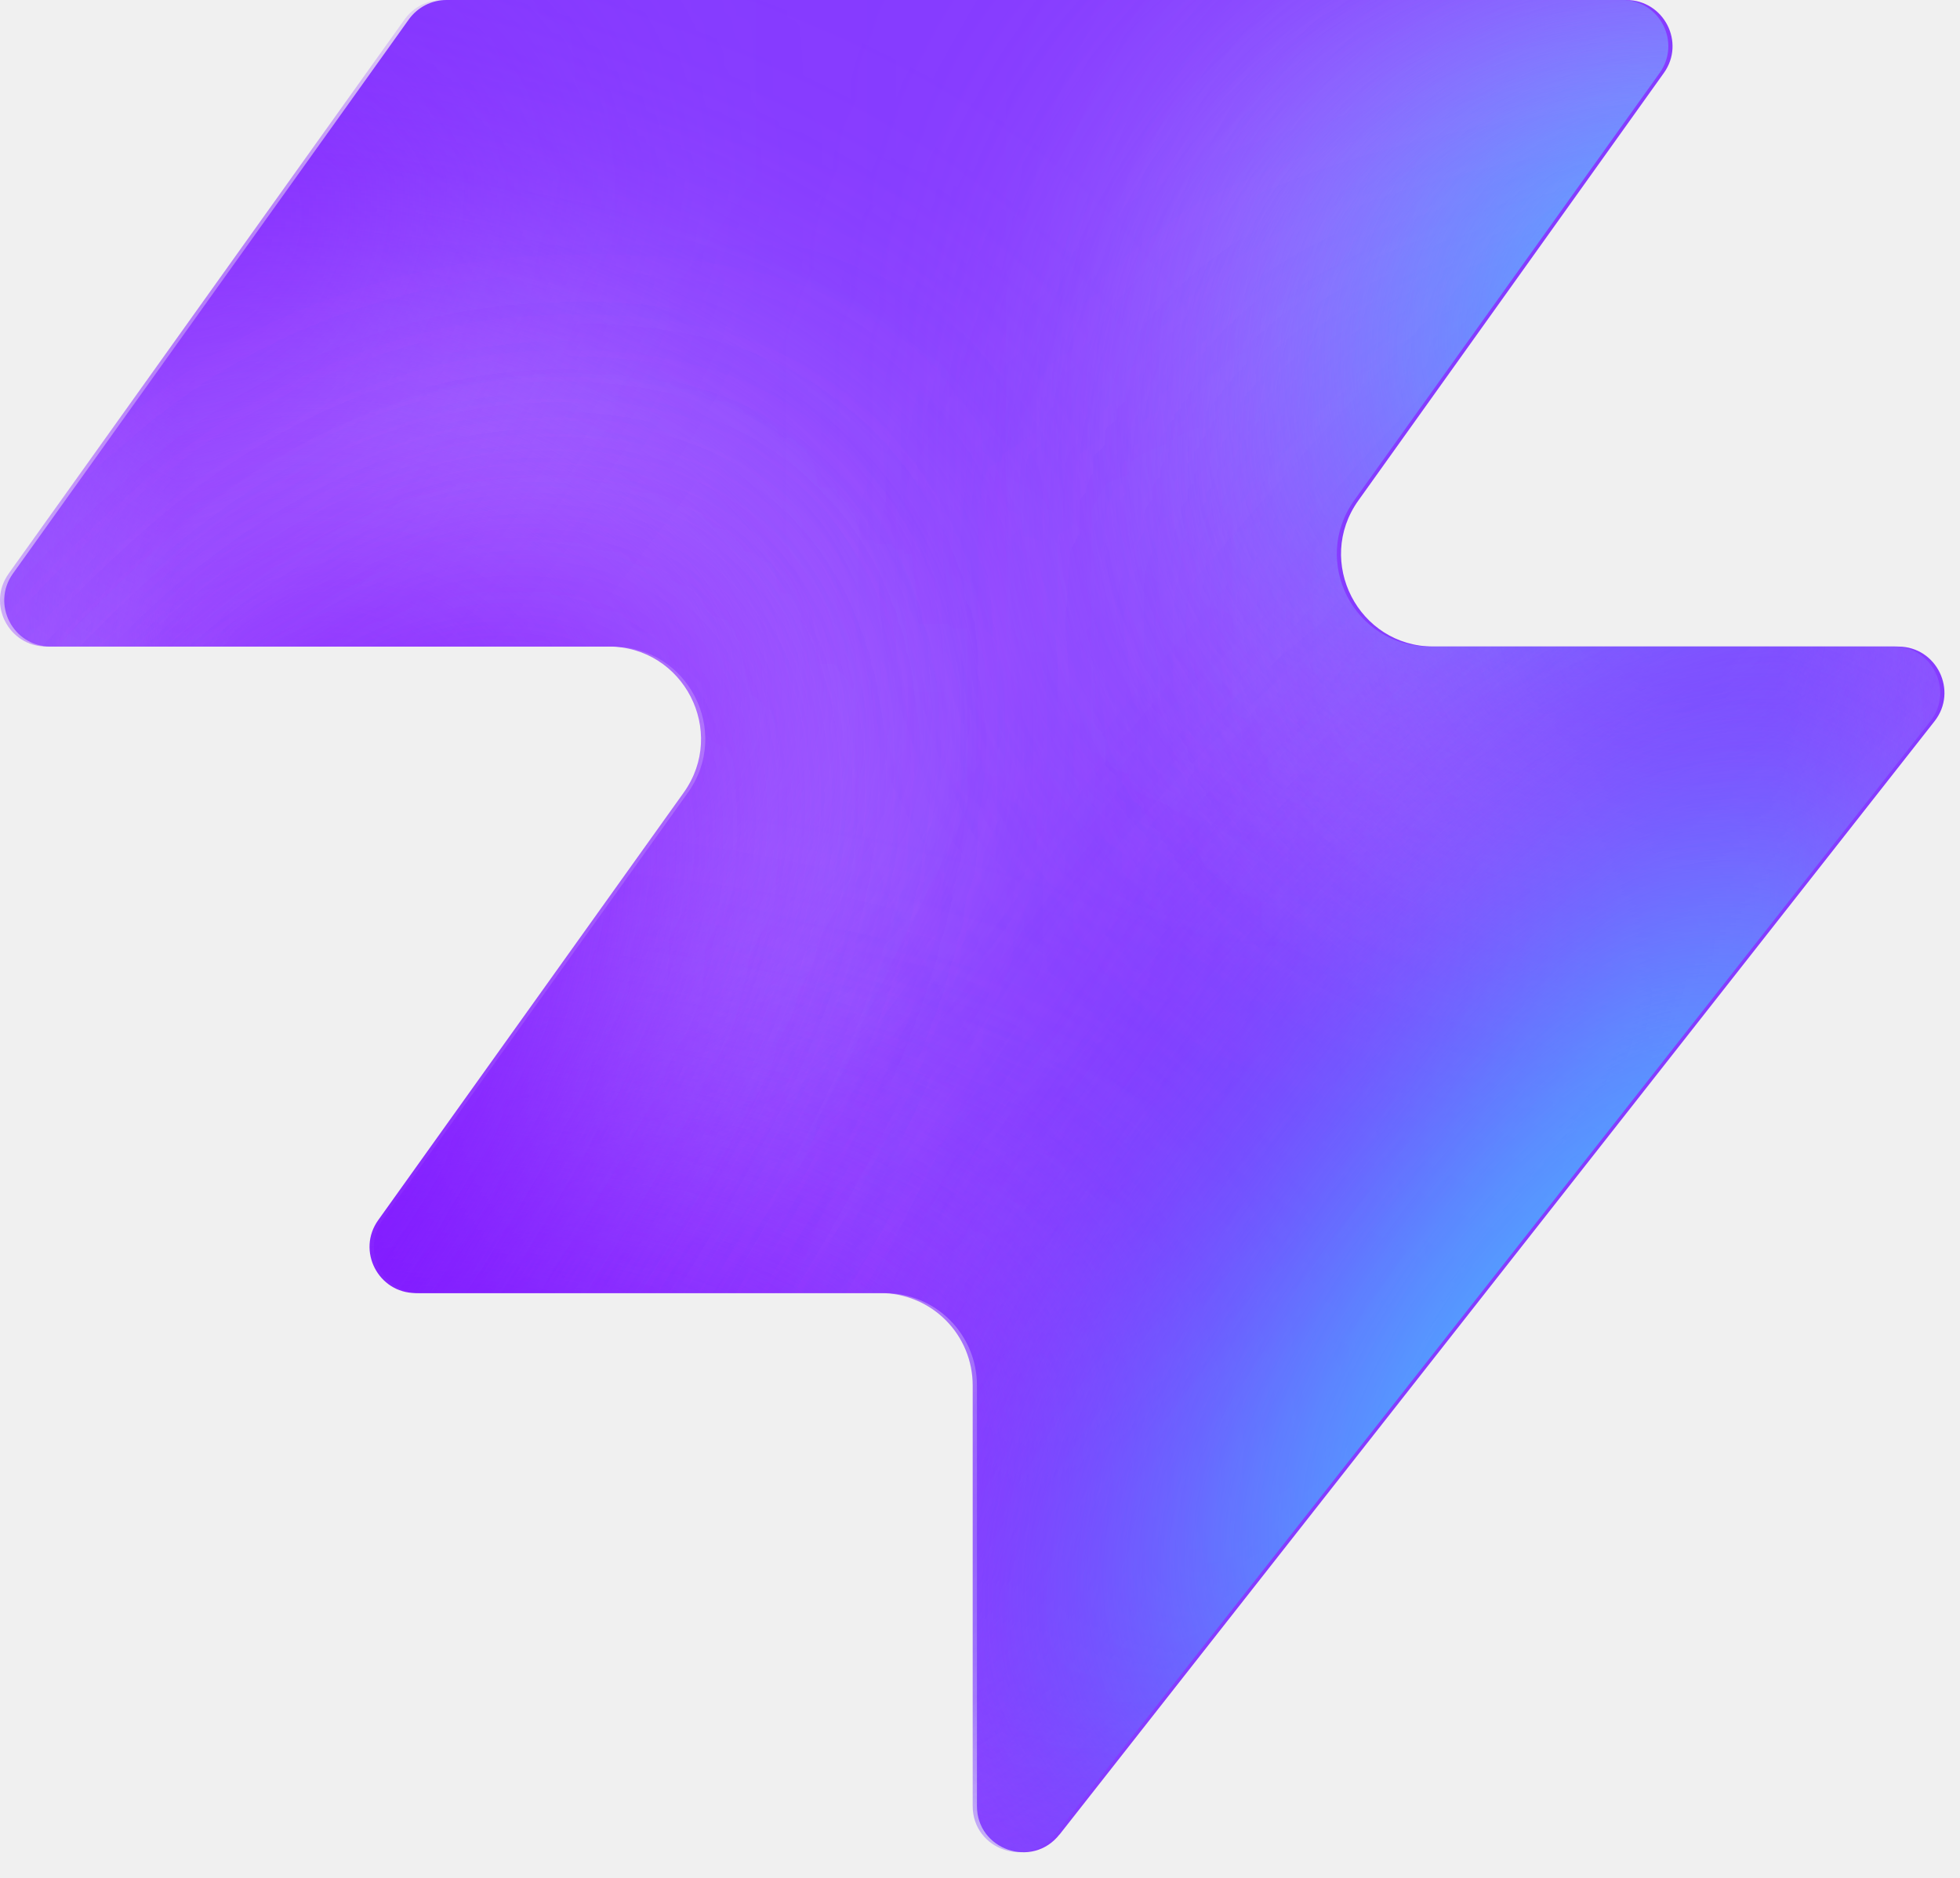
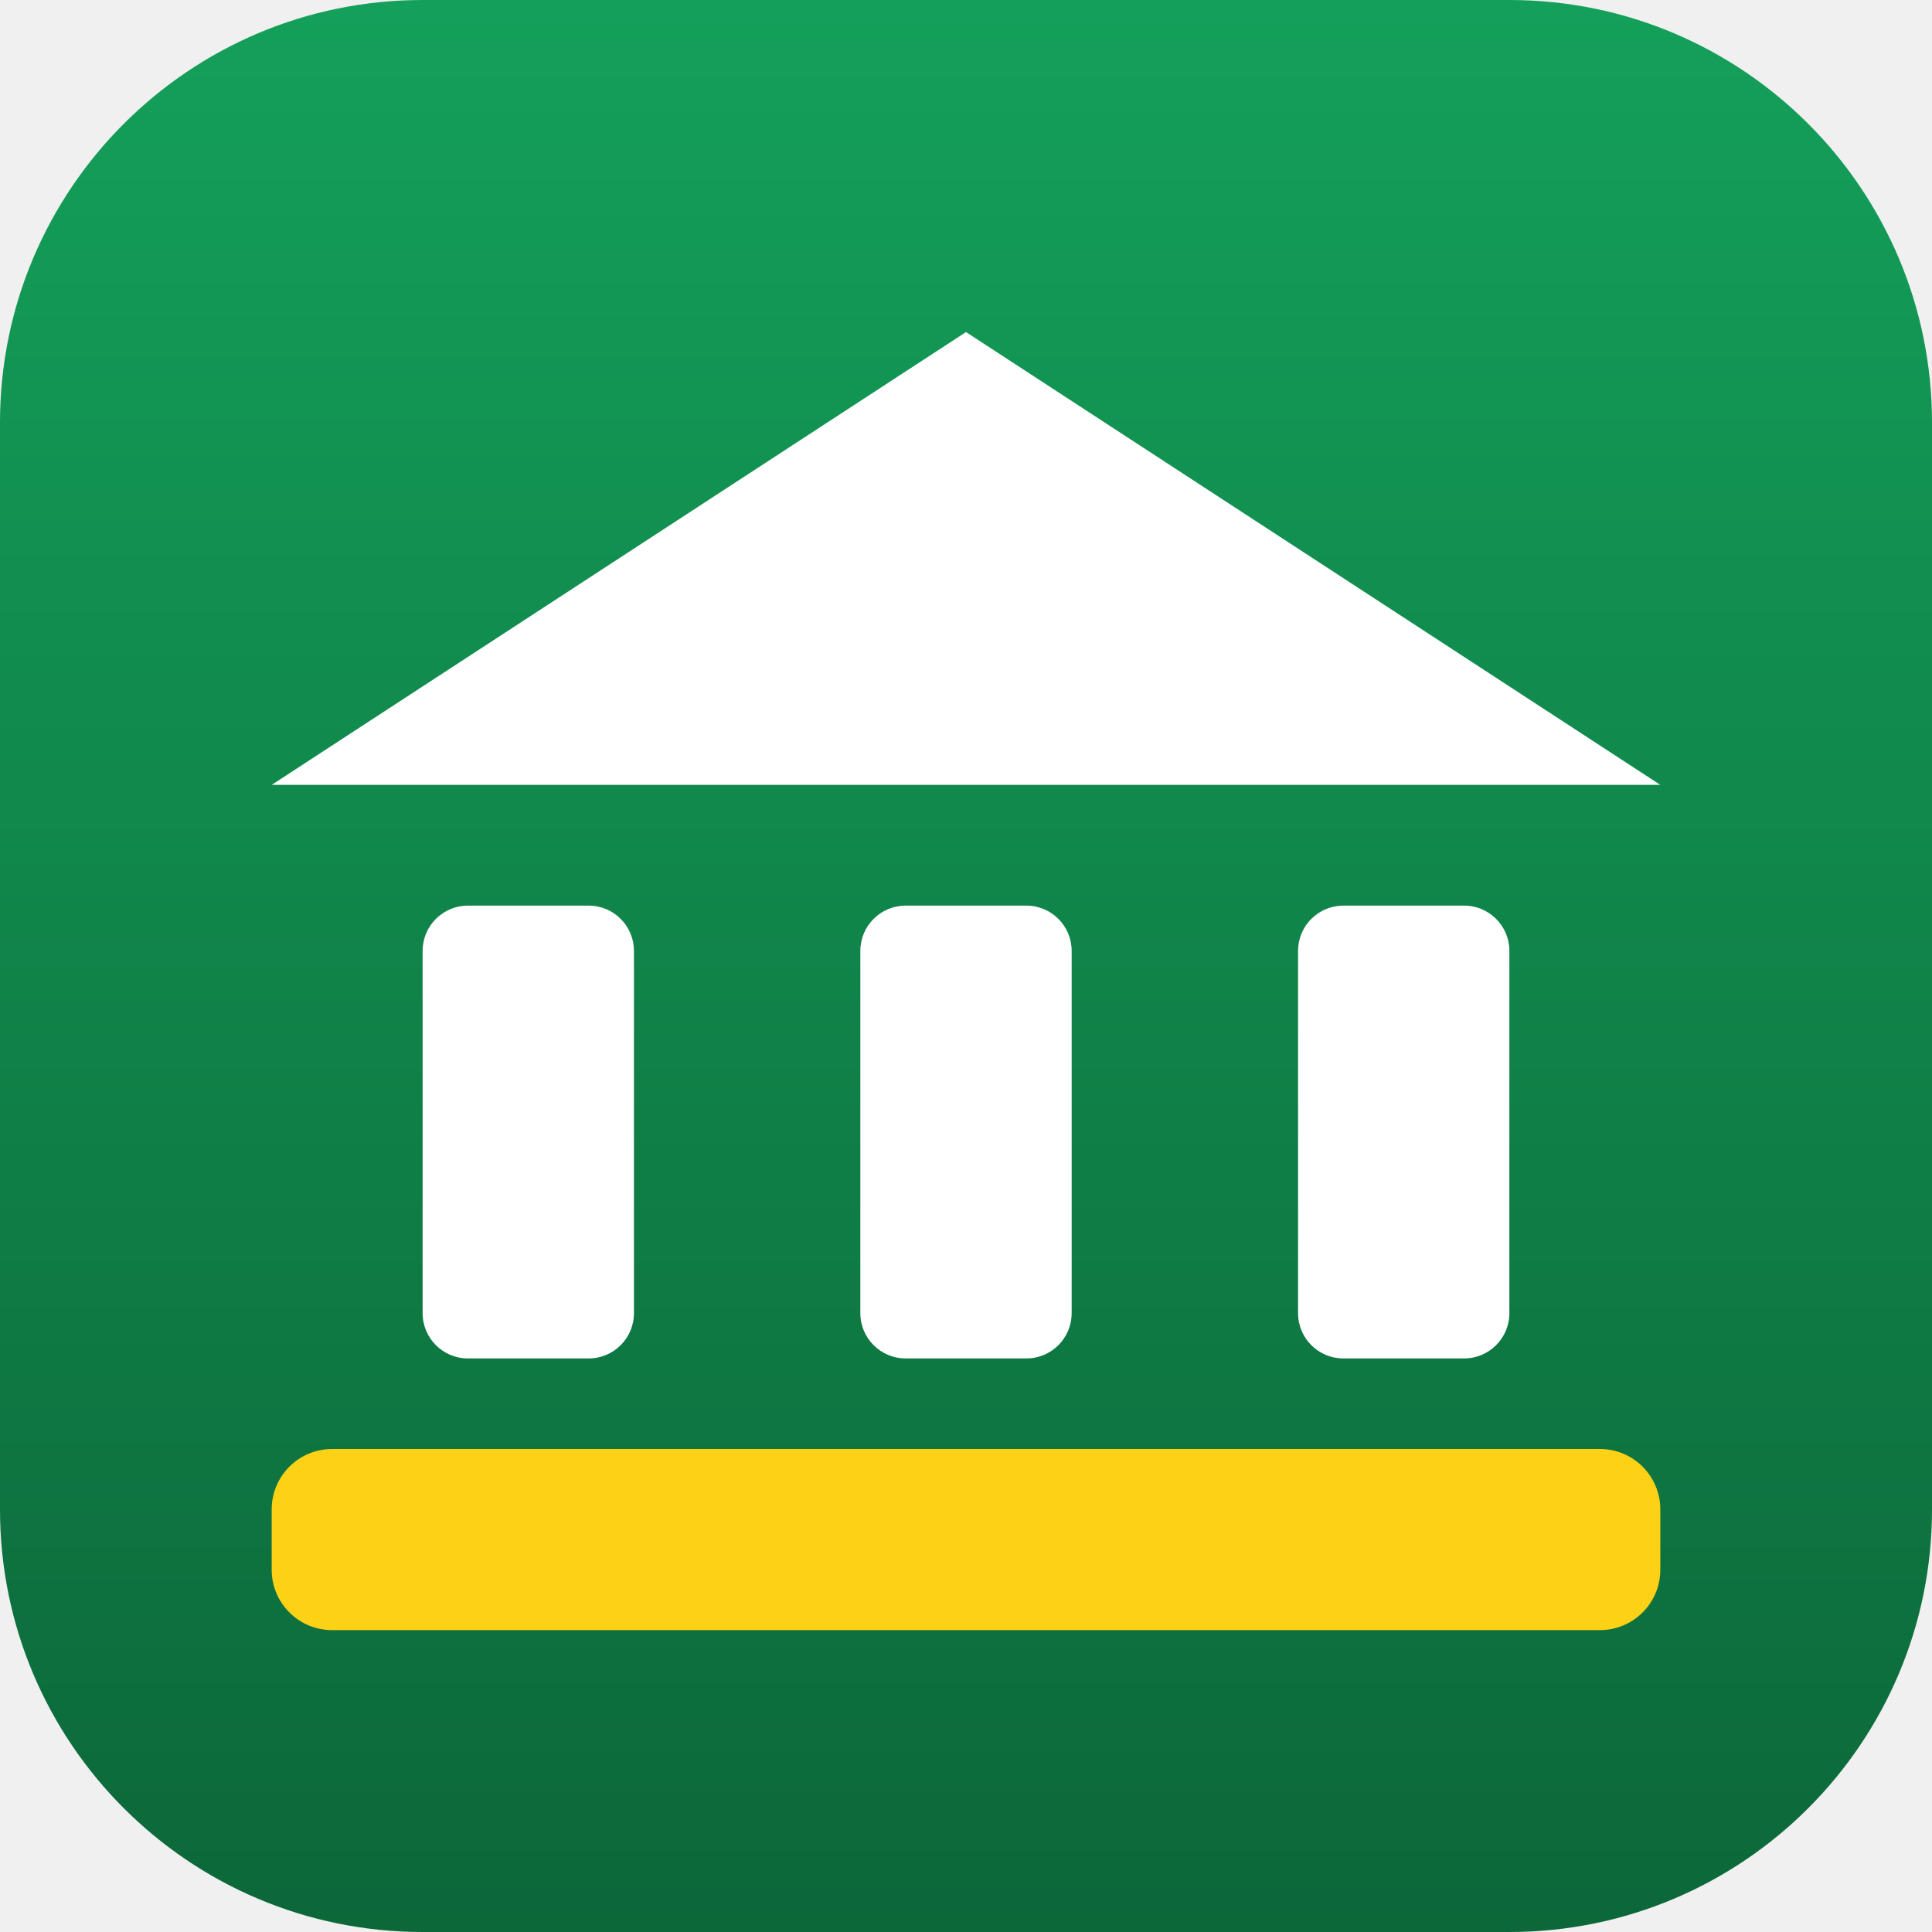
- <svg xmlns="http://www.w3.org/2000/svg" width="48" height="46" fill="none" viewBox="0 0 48 46">
-   <path fill="#863bff" d="M25.946 44.938c-.664.845-2.021.375-2.021-.698V33.937a2.26 2.26 0 0 0-2.262-2.262H10.287c-.92 0-1.456-1.04-.92-1.788l7.48-10.471c1.07-1.497 0-3.578-1.842-3.578H1.237c-.92 0-1.456-1.04-.92-1.788L10.013.474c.214-.297.556-.474.92-.474h28.894c.92 0 1.456 1.04.92 1.788l-7.48 10.471c-1.07 1.498 0 3.579 1.842 3.579h11.377c.943 0 1.473 1.088.89 1.83L25.947 44.94z" style="fill:#863bff;fill:color(display-p3 .525 .23 1);fill-opacity:1" />
-   <mask id="a" width="48" height="46" x="0" y="0" maskUnits="userSpaceOnUse" style="mask-type:alpha">
-     <path fill="#000" d="M25.842 44.938c-.664.844-2.021.375-2.021-.698V33.937a2.26 2.26 0 0 0-2.262-2.262H10.183c-.92 0-1.456-1.04-.92-1.788l7.48-10.471c1.07-1.498 0-3.579-1.842-3.579H1.133c-.92 0-1.456-1.04-.92-1.787L9.91.473c.214-.297.556-.474.92-.474h28.894c.92 0 1.456 1.04.92 1.788l-7.48 10.471c-1.07 1.498 0 3.578 1.842 3.578h11.377c.943 0 1.473 1.088.89 1.832L25.843 44.94z" style="fill:#000;fill-opacity:1" />
-   </mask>
-   <g mask="url(#a)">
-     <g filter="url(#b)">
-       <ellipse cx="5.508" cy="14.704" fill="#ede6ff" rx="5.508" ry="14.704" style="fill:#ede6ff;fill:color(display-p3 .927 .903 1);fill-opacity:1" transform="matrix(.00324 1 1 -.00324 -4.47 31.516)" />
-     </g>
-     <g filter="url(#c)">
-       <ellipse cx="10.399" cy="29.851" fill="#ede6ff" rx="10.399" ry="29.851" style="fill:#ede6ff;fill:color(display-p3 .927 .903 1);fill-opacity:1" transform="matrix(.00324 1 1 -.00324 -39.328 7.883)" />
-     </g>
-     <g filter="url(#d)">
-       <ellipse cx="5.508" cy="30.487" fill="#7e14ff" rx="5.508" ry="30.487" style="fill:#7e14ff;fill:color(display-p3 .492 .077 1);fill-opacity:1" transform="rotate(89.814 -25.913 -14.639)scale(1 -1)" />
-     </g>
-     <g filter="url(#e)">
-       <ellipse cx="5.508" cy="30.599" fill="#7e14ff" rx="5.508" ry="30.599" style="fill:#7e14ff;fill:color(display-p3 .492 .077 1);fill-opacity:1" transform="rotate(89.814 -32.644 -3.334)scale(1 -1)" />
-     </g>
-     <g filter="url(#f)">
-       <ellipse cx="5.508" cy="30.599" fill="#7e14ff" rx="5.508" ry="30.599" style="fill:#7e14ff;fill:color(display-p3 .492 .077 1);fill-opacity:1" transform="matrix(.00324 1 1 -.00324 -34.34 30.47)" />
-     </g>
-     <g filter="url(#g)">
-       <ellipse cx="14.072" cy="22.078" fill="#ede6ff" rx="14.072" ry="22.078" style="fill:#ede6ff;fill:color(display-p3 .927 .903 1);fill-opacity:1" transform="rotate(93.35 24.506 48.493)scale(-1 1)" />
-     </g>
-     <g filter="url(#h)">
-       <ellipse cx="3.47" cy="21.501" fill="#7e14ff" rx="3.47" ry="21.501" style="fill:#7e14ff;fill:color(display-p3 .492 .077 1);fill-opacity:1" transform="rotate(89.009 28.708 47.59)scale(-1 1)" />
-     </g>
-     <g filter="url(#i)">
-       <ellipse cx="3.47" cy="21.501" fill="#7e14ff" rx="3.47" ry="21.501" style="fill:#7e14ff;fill:color(display-p3 .492 .077 1);fill-opacity:1" transform="rotate(89.009 28.708 47.59)scale(-1 1)" />
-     </g>
-     <g filter="url(#j)">
-       <ellipse cx=".387" cy="8.972" fill="#7e14ff" rx="4.407" ry="29.108" style="fill:#7e14ff;fill:color(display-p3 .492 .077 1);fill-opacity:1" transform="rotate(39.51 .387 8.972)" />
-     </g>
-     <g filter="url(#k)">
-       <ellipse cx="47.523" cy="-6.092" fill="#7e14ff" rx="4.407" ry="29.108" style="fill:#7e14ff;fill:color(display-p3 .492 .077 1);fill-opacity:1" transform="rotate(37.892 47.523 -6.092)" />
-     </g>
-     <g filter="url(#l)">
-       <ellipse cx="41.412" cy="6.333" fill="#47bfff" rx="5.971" ry="9.665" style="fill:#47bfff;fill:color(display-p3 .28 .748 1);fill-opacity:1" transform="rotate(37.892 41.412 6.333)" />
-     </g>
-     <g filter="url(#m)">
-       <ellipse cx="-1.879" cy="38.332" fill="#7e14ff" rx="4.407" ry="29.108" style="fill:#7e14ff;fill:color(display-p3 .492 .077 1);fill-opacity:1" transform="rotate(37.892 -1.88 38.332)" />
-     </g>
-     <g filter="url(#n)">
-       <ellipse cx="-1.879" cy="38.332" fill="#7e14ff" rx="4.407" ry="29.108" style="fill:#7e14ff;fill:color(display-p3 .492 .077 1);fill-opacity:1" transform="rotate(37.892 -1.88 38.332)" />
-     </g>
-     <g filter="url(#o)">
-       <ellipse cx="35.651" cy="29.907" fill="#7e14ff" rx="4.407" ry="29.108" style="fill:#7e14ff;fill:color(display-p3 .492 .077 1);fill-opacity:1" transform="rotate(37.892 35.651 29.907)" />
-     </g>
-     <g filter="url(#p)">
-       <ellipse cx="38.418" cy="32.4" fill="#47bfff" rx="5.971" ry="15.297" style="fill:#47bfff;fill:color(display-p3 .28 .748 1);fill-opacity:1" transform="rotate(37.892 38.418 32.4)" />
-     </g>
+ <svg xmlns="http://www.w3.org/2000/svg" viewBox="0 0 64 64" role="img" aria-label="eCivil">
+   <defs>
+     <linearGradient id="tile" x1="0" y1="0" x2="0" y2="1">
+       <stop offset="0" stop-color="#14a05a" />
+       <stop offset="1" stop-color="#0c6739" />
+     </linearGradient>
+   </defs>
+   <rect width="64" height="64" rx="14" fill="url(#tile)" />
+   <path d="M32 11 55 26 9 26 Z" fill="#ffffff" />
+   <g fill="#ffffff">
+     <rect x="14" y="30" width="7" height="15" rx="1.5" />
+     <rect x="28.5" y="30" width="7" height="15" rx="1.5" />
+     <rect x="43" y="30" width="7" height="15" rx="1.5" />
  </g>
-   <defs>
-     <filter id="b" width="60.045" height="41.654" x="-19.77" y="16.149" color-interpolation-filters="sRGB" filterUnits="userSpaceOnUse">
-       <feFlood flood-opacity="0" result="BackgroundImageFix" />
-       <feBlend in="SourceGraphic" in2="BackgroundImageFix" result="shape" />
-       <feGaussianBlur result="effect1_foregroundBlur_2002_17158" stdDeviation="7.659" />
-     </filter>
-     <filter id="c" width="90.34" height="51.437" x="-54.613" y="-7.533" color-interpolation-filters="sRGB" filterUnits="userSpaceOnUse">
-       <feFlood flood-opacity="0" result="BackgroundImageFix" />
-       <feBlend in="SourceGraphic" in2="BackgroundImageFix" result="shape" />
-       <feGaussianBlur result="effect1_foregroundBlur_2002_17158" stdDeviation="7.659" />
-     </filter>
-     <filter id="d" width="79.355" height="29.4" x="-49.64" y="2.03" color-interpolation-filters="sRGB" filterUnits="userSpaceOnUse">
-       <feFlood flood-opacity="0" result="BackgroundImageFix" />
-       <feBlend in="SourceGraphic" in2="BackgroundImageFix" result="shape" />
-       <feGaussianBlur result="effect1_foregroundBlur_2002_17158" stdDeviation="4.596" />
-     </filter>
-     <filter id="e" width="79.579" height="29.4" x="-45.045" y="20.029" color-interpolation-filters="sRGB" filterUnits="userSpaceOnUse">
-       <feFlood flood-opacity="0" result="BackgroundImageFix" />
-       <feBlend in="SourceGraphic" in2="BackgroundImageFix" result="shape" />
-       <feGaussianBlur result="effect1_foregroundBlur_2002_17158" stdDeviation="4.596" />
-     </filter>
-     <filter id="f" width="79.579" height="29.4" x="-43.513" y="21.178" color-interpolation-filters="sRGB" filterUnits="userSpaceOnUse">
-       <feFlood flood-opacity="0" result="BackgroundImageFix" />
-       <feBlend in="SourceGraphic" in2="BackgroundImageFix" result="shape" />
-       <feGaussianBlur result="effect1_foregroundBlur_2002_17158" stdDeviation="4.596" />
-     </filter>
-     <filter id="g" width="74.749" height="58.852" x="15.756" y="-17.901" color-interpolation-filters="sRGB" filterUnits="userSpaceOnUse">
-       <feFlood flood-opacity="0" result="BackgroundImageFix" />
-       <feBlend in="SourceGraphic" in2="BackgroundImageFix" result="shape" />
-       <feGaussianBlur result="effect1_foregroundBlur_2002_17158" stdDeviation="7.659" />
-     </filter>
-     <filter id="h" width="61.377" height="25.362" x="23.548" y="2.284" color-interpolation-filters="sRGB" filterUnits="userSpaceOnUse">
-       <feFlood flood-opacity="0" result="BackgroundImageFix" />
-       <feBlend in="SourceGraphic" in2="BackgroundImageFix" result="shape" />
-       <feGaussianBlur result="effect1_foregroundBlur_2002_17158" stdDeviation="4.596" />
-     </filter>
-     <filter id="i" width="61.377" height="25.362" x="23.548" y="2.284" color-interpolation-filters="sRGB" filterUnits="userSpaceOnUse">
-       <feFlood flood-opacity="0" result="BackgroundImageFix" />
-       <feBlend in="SourceGraphic" in2="BackgroundImageFix" result="shape" />
-       <feGaussianBlur result="effect1_foregroundBlur_2002_17158" stdDeviation="4.596" />
-     </filter>
-     <filter id="j" width="56.045" height="63.649" x="-27.636" y="-22.853" color-interpolation-filters="sRGB" filterUnits="userSpaceOnUse">
-       <feFlood flood-opacity="0" result="BackgroundImageFix" />
-       <feBlend in="SourceGraphic" in2="BackgroundImageFix" result="shape" />
-       <feGaussianBlur result="effect1_foregroundBlur_2002_17158" stdDeviation="4.596" />
-     </filter>
-     <filter id="k" width="54.814" height="64.646" x="20.116" y="-38.415" color-interpolation-filters="sRGB" filterUnits="userSpaceOnUse">
-       <feFlood flood-opacity="0" result="BackgroundImageFix" />
-       <feBlend in="SourceGraphic" in2="BackgroundImageFix" result="shape" />
-       <feGaussianBlur result="effect1_foregroundBlur_2002_17158" stdDeviation="4.596" />
-     </filter>
-     <filter id="l" width="33.541" height="35.313" x="24.641" y="-11.323" color-interpolation-filters="sRGB" filterUnits="userSpaceOnUse">
-       <feFlood flood-opacity="0" result="BackgroundImageFix" />
-       <feBlend in="SourceGraphic" in2="BackgroundImageFix" result="shape" />
-       <feGaussianBlur result="effect1_foregroundBlur_2002_17158" stdDeviation="4.596" />
-     </filter>
-     <filter id="m" width="54.814" height="64.646" x="-29.286" y="6.009" color-interpolation-filters="sRGB" filterUnits="userSpaceOnUse">
-       <feFlood flood-opacity="0" result="BackgroundImageFix" />
-       <feBlend in="SourceGraphic" in2="BackgroundImageFix" result="shape" />
-       <feGaussianBlur result="effect1_foregroundBlur_2002_17158" stdDeviation="4.596" />
-     </filter>
-     <filter id="n" width="54.814" height="64.646" x="-29.286" y="6.009" color-interpolation-filters="sRGB" filterUnits="userSpaceOnUse">
-       <feFlood flood-opacity="0" result="BackgroundImageFix" />
-       <feBlend in="SourceGraphic" in2="BackgroundImageFix" result="shape" />
-       <feGaussianBlur result="effect1_foregroundBlur_2002_17158" stdDeviation="4.596" />
-     </filter>
-     <filter id="o" width="54.814" height="64.646" x="8.244" y="-2.416" color-interpolation-filters="sRGB" filterUnits="userSpaceOnUse">
-       <feFlood flood-opacity="0" result="BackgroundImageFix" />
-       <feBlend in="SourceGraphic" in2="BackgroundImageFix" result="shape" />
-       <feGaussianBlur result="effect1_foregroundBlur_2002_17158" stdDeviation="4.596" />
-     </filter>
-     <filter id="p" width="39.409" height="43.623" x="18.713" y="10.588" color-interpolation-filters="sRGB" filterUnits="userSpaceOnUse">
-       <feFlood flood-opacity="0" result="BackgroundImageFix" />
-       <feBlend in="SourceGraphic" in2="BackgroundImageFix" result="shape" />
-       <feGaussianBlur result="effect1_foregroundBlur_2002_17158" stdDeviation="4.596" />
-     </filter>
-   </defs>
+   <rect x="9" y="48" width="46" height="6" rx="2" fill="#FCD116" />
</svg>
